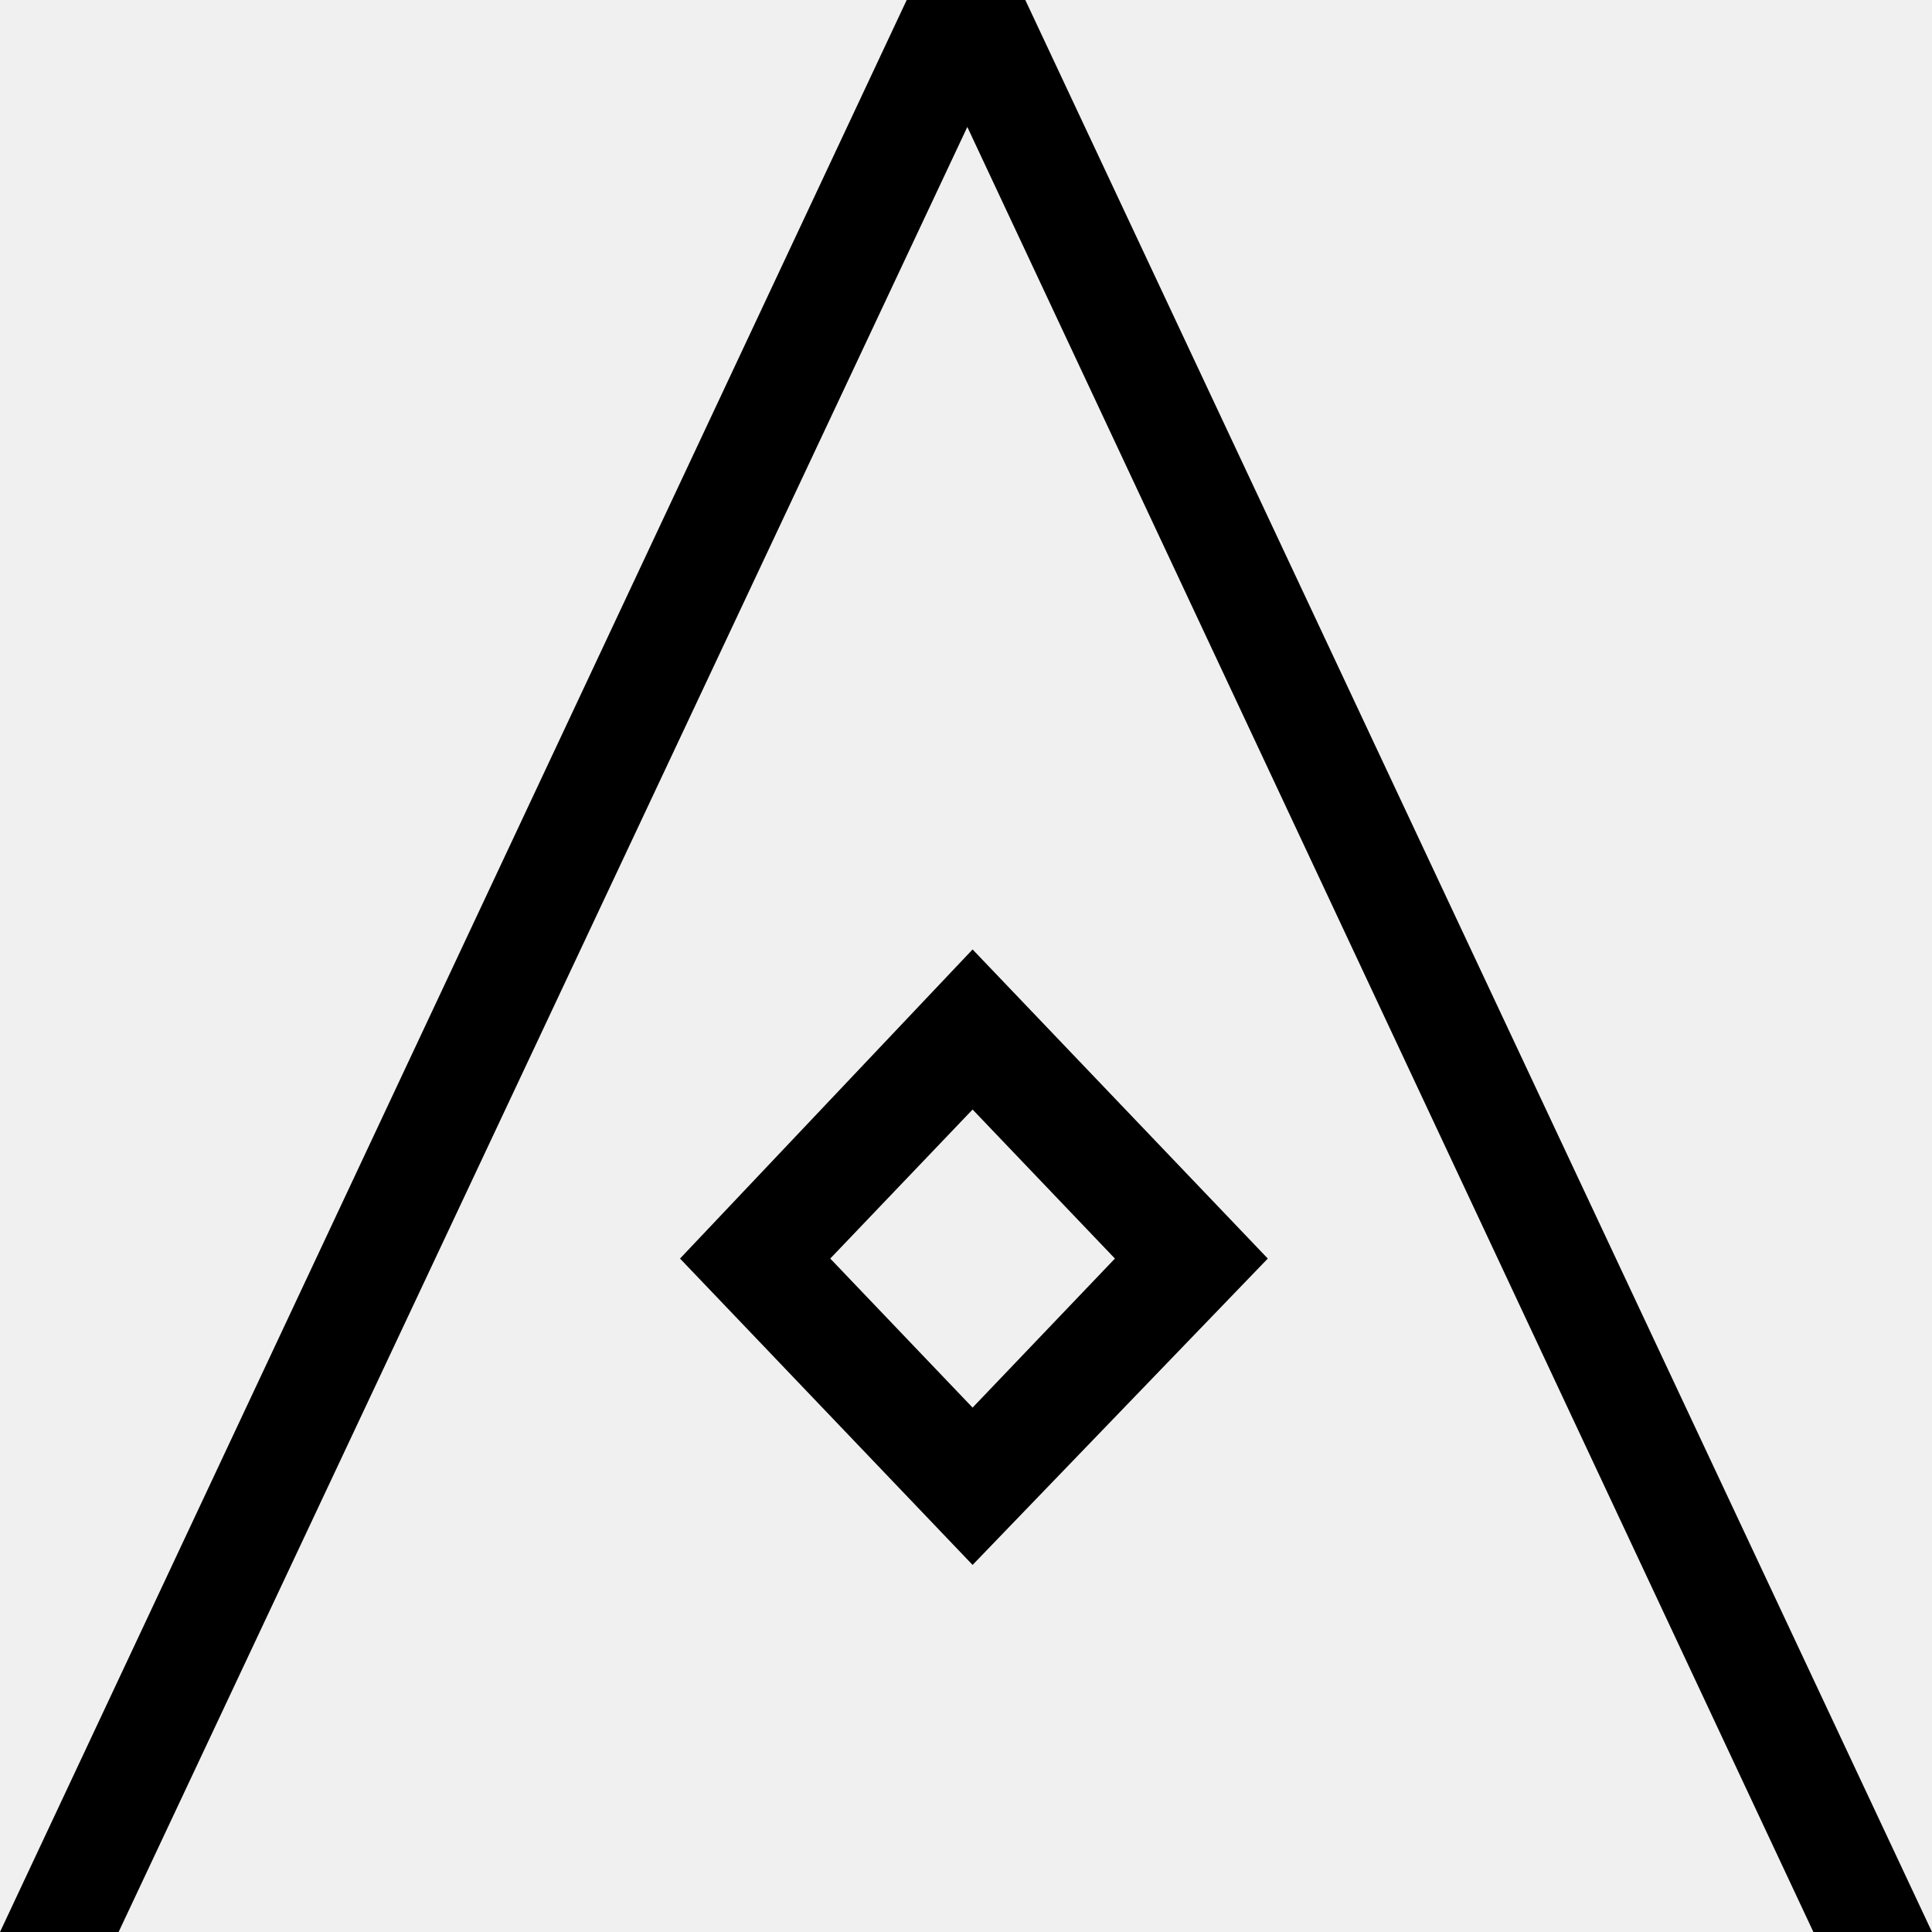
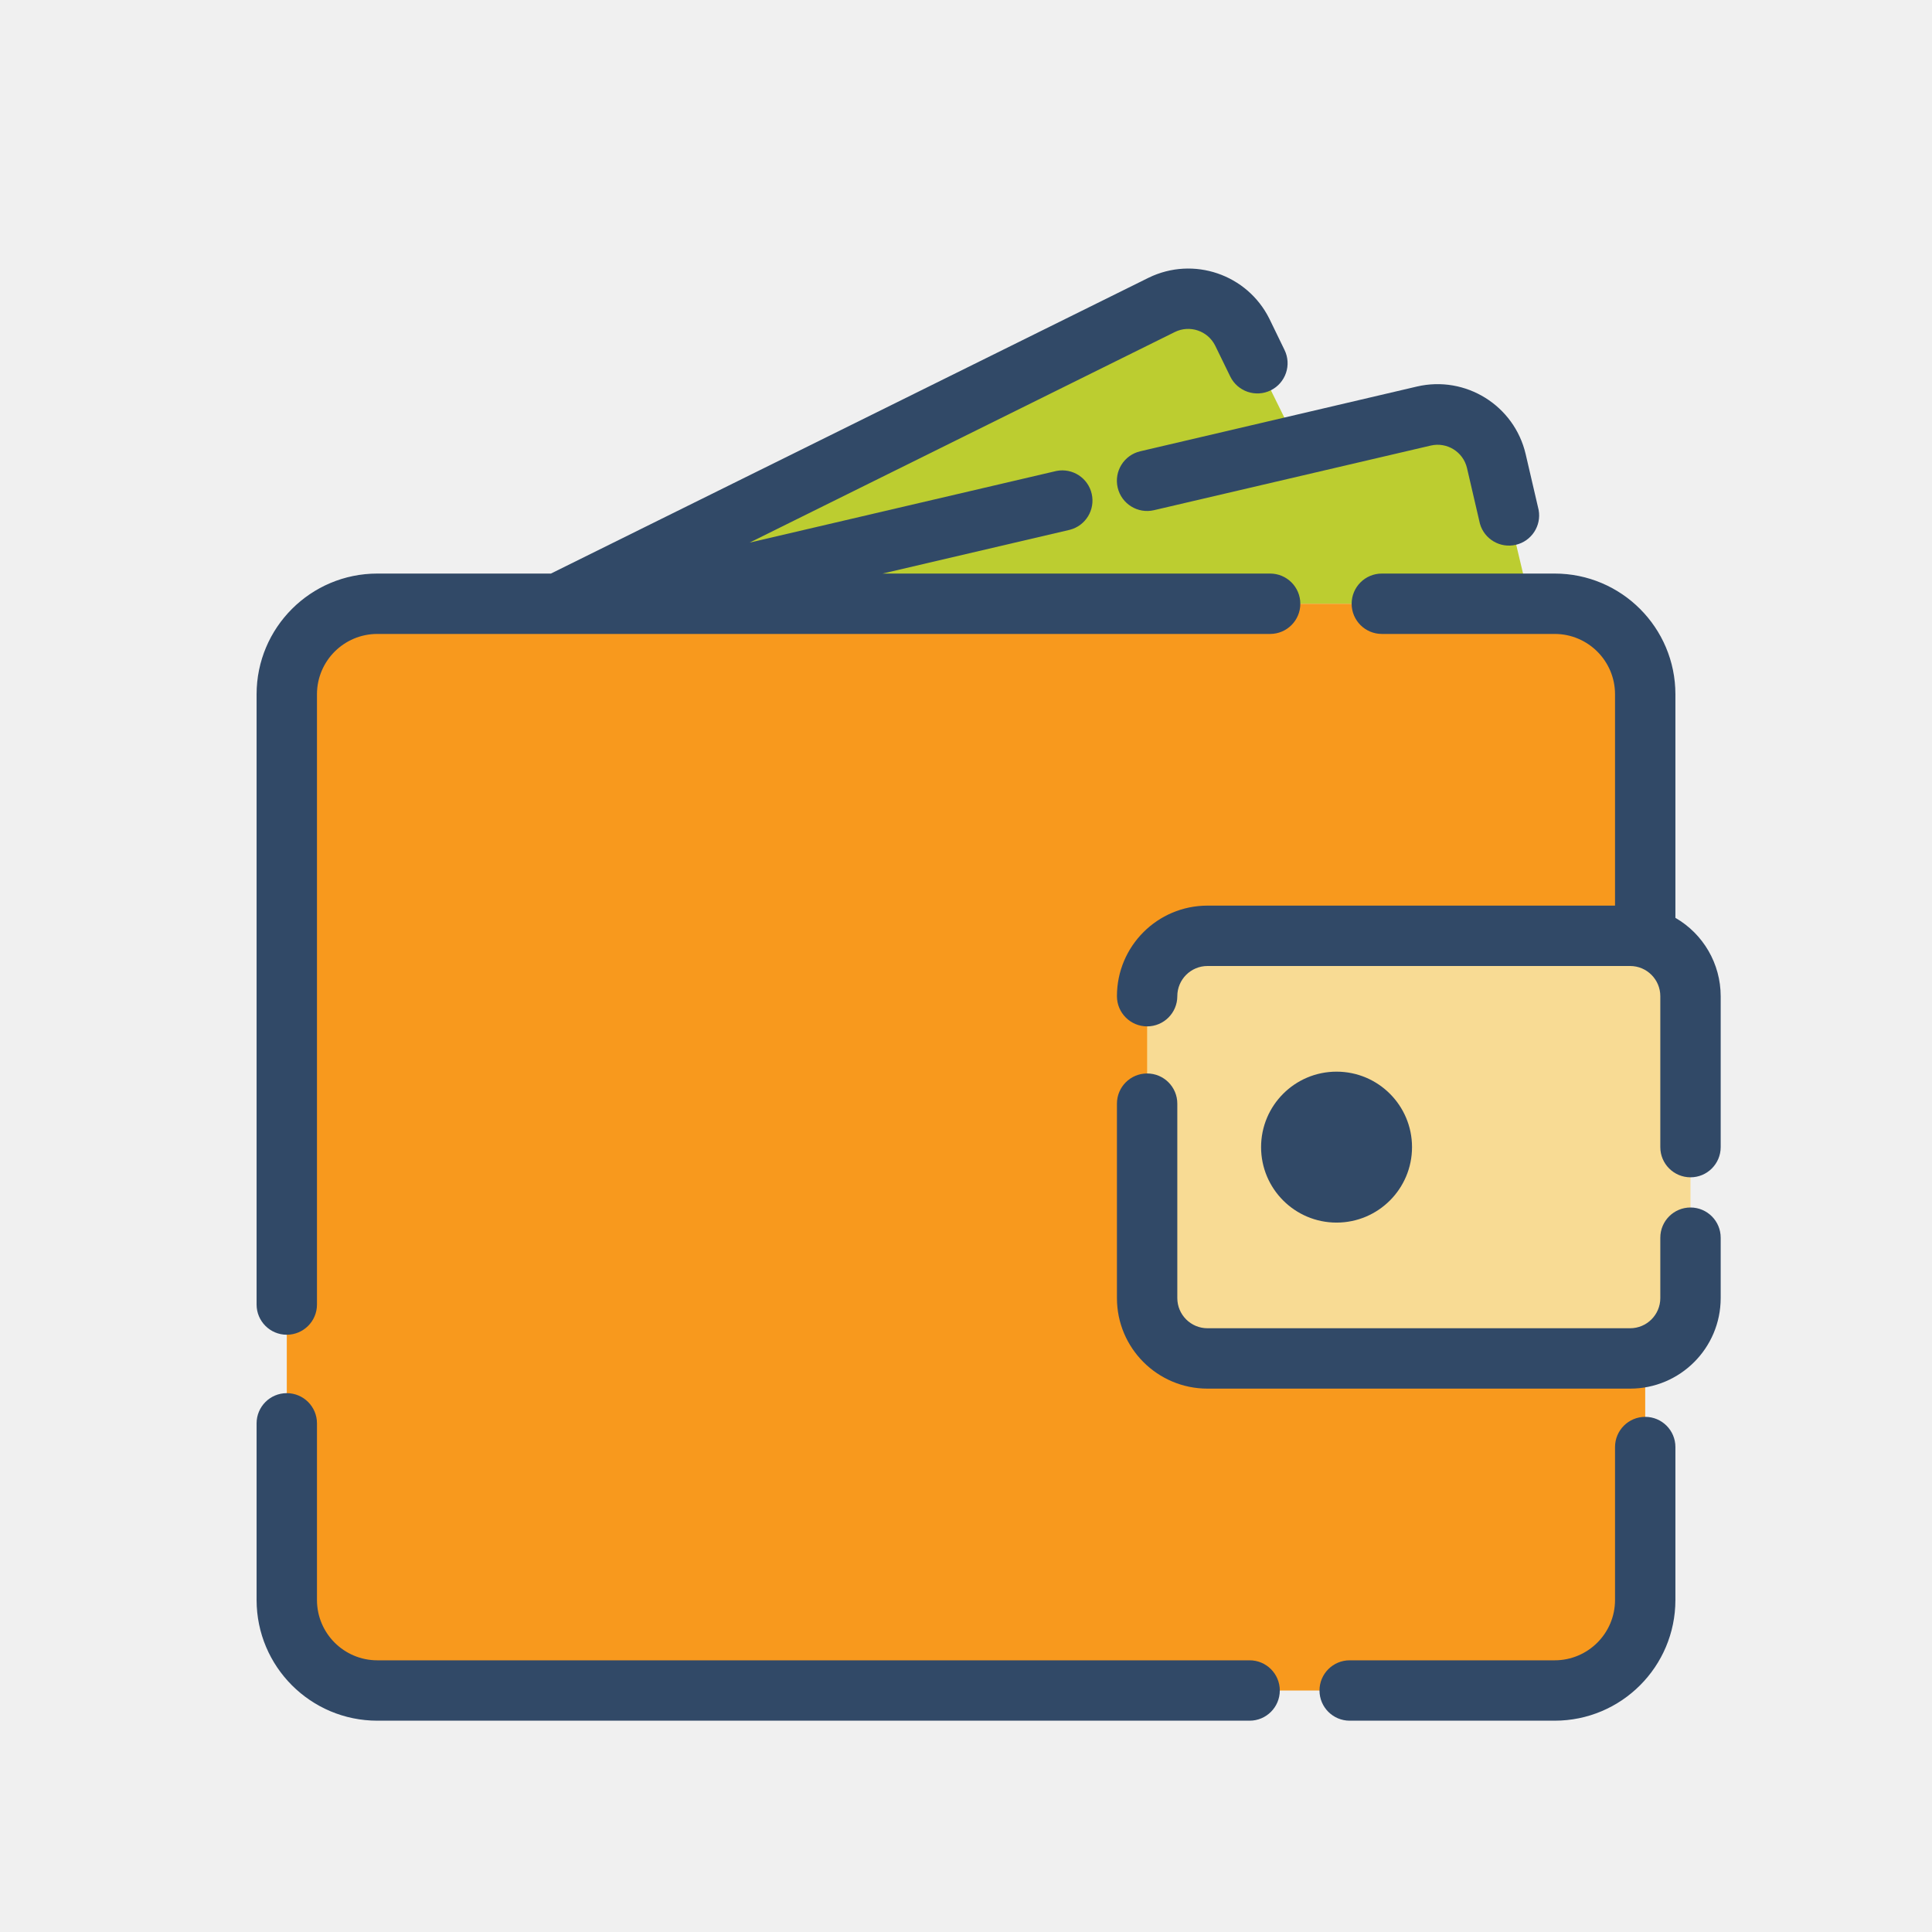
- <svg xmlns="http://www.w3.org/2000/svg" width="1920" height="1920" viewBox="0 0 1920 1920" fill="none">
-   <g clip-path="url(#clip0_218_2)">
-     <g clip-path="url(#clip1_218_2)">
-       <path d="M961.31 126.171L1802.13 1920H1920L1018.94 0H901.064L0 1920H117.872L961.31 126.171ZM966.548 1555.2L1259.92 1250.74L1113.23 1097.14L966.548 943.543L675.798 1250.74L966.548 1555.2ZM966.548 1398.86L825.102 1250.74L966.548 1102.63L1107.99 1250.74L966.548 1398.86Z" fill="black" />
-     </g>
+ <svg xmlns="http://www.w3.org/2000/svg" viewBox="0 0 128 128">
+   <defs>
+     <style>.cls-1{fill:#bccd30;}.cls-2{fill:#f8991d;}.cls-3{fill:#f8db94;}.cls-4{fill:#314967;}</style>
+   </defs>
+   <g data-name="05 Wallet" id="_05_Wallet">
+     <path class="cls-1" d="M99.14,30.55a4,4,0,0,0-4.81-3L86,29.51,82.3,22a4,4,0,0,0-5.36-1.81L37,40h64.38Z" />
+     <rect class="cls-2" height="72" rx="6" ry="6" width="90" x="19" y="40" />
+     <rect class="cls-3" height="28" rx="4" ry="4" width="36" x="76" y="62" />
+     <path class="cls-4" d="M76.46,33.8l18.33-4.28A2,2,0,0,1,97.19,31l.86,3.7a2,2,0,0,0,3.89-.91l-.86-3.7a6,6,0,0,0-7.21-4.48L75.54,29.9A2,2,0,0,0,76.46,33.8Z" />
+     <path class="cls-4" d="M21,86.43V46a4,4,0,0,1,4-4H84.15a2,2,0,0,0,0-4H58.47l12.41-2.9A2,2,0,0,0,70,31.2L49.66,35.95,77.83,22a2,2,0,0,1,2.68.9l1,2.05a2,2,0,0,0,3.59-1.77l-1-2.06a6,6,0,0,0-8-2.72L36.5,38H25a8,8,0,0,0-8,8V86.43A2,2,0,0,0,21,86.43Z" />
+     <path class="cls-4" d="M82.79,110H25a4,4,0,0,1-4-4V94.3a2,2,0,0,0-4,0V106a8,8,0,0,0,8,8H82.79A2,2,0,0,0,82.79,110Z" />
+     <path class="cls-4" d="M107,95.87V106a4,4,0,0,1-4,4H89.42a2,2,0,0,0,0,4H103a8,8,0,0,0,8-8V95.87A2,2,0,0,0,107,95.87Z" />
+     <path class="cls-4" d="M111,60.81V46a8,8,0,0,0-8-8H91.55a2,2,0,0,0,0,4H103a4,4,0,0,1,4,4V60H80a6,6,0,0,0-6,6,2,2,0,0,0,4,0,2,2,0,0,1,2-2h28a2,2,0,0,1,2,2V76a2,2,0,0,0,4,0V66A6,6,0,0,0,111,60.81Z" />
+     <path class="cls-4" d="M110,82v4a2,2,0,0,1-2,2H80a2,2,0,0,1-2-2V73.12a2,2,0,0,0-4,0V86a6,6,0,0,0,6,6h28a6,6,0,0,0,6-6V82A2,2,0,0,0,110,82Z" />
+     <circle class="cls-4" cx="88.55" cy="76" r="5" />
  </g>
-   <defs>
-     <clipPath id="clip0_218_2">
-       <rect width="1920" height="1920" fill="white" />
-     </clipPath>
-     <clipPath id="clip1_218_2">
-       <rect width="1920" height="1920" fill="white" />
-     </clipPath>
-   </defs>
</svg>
